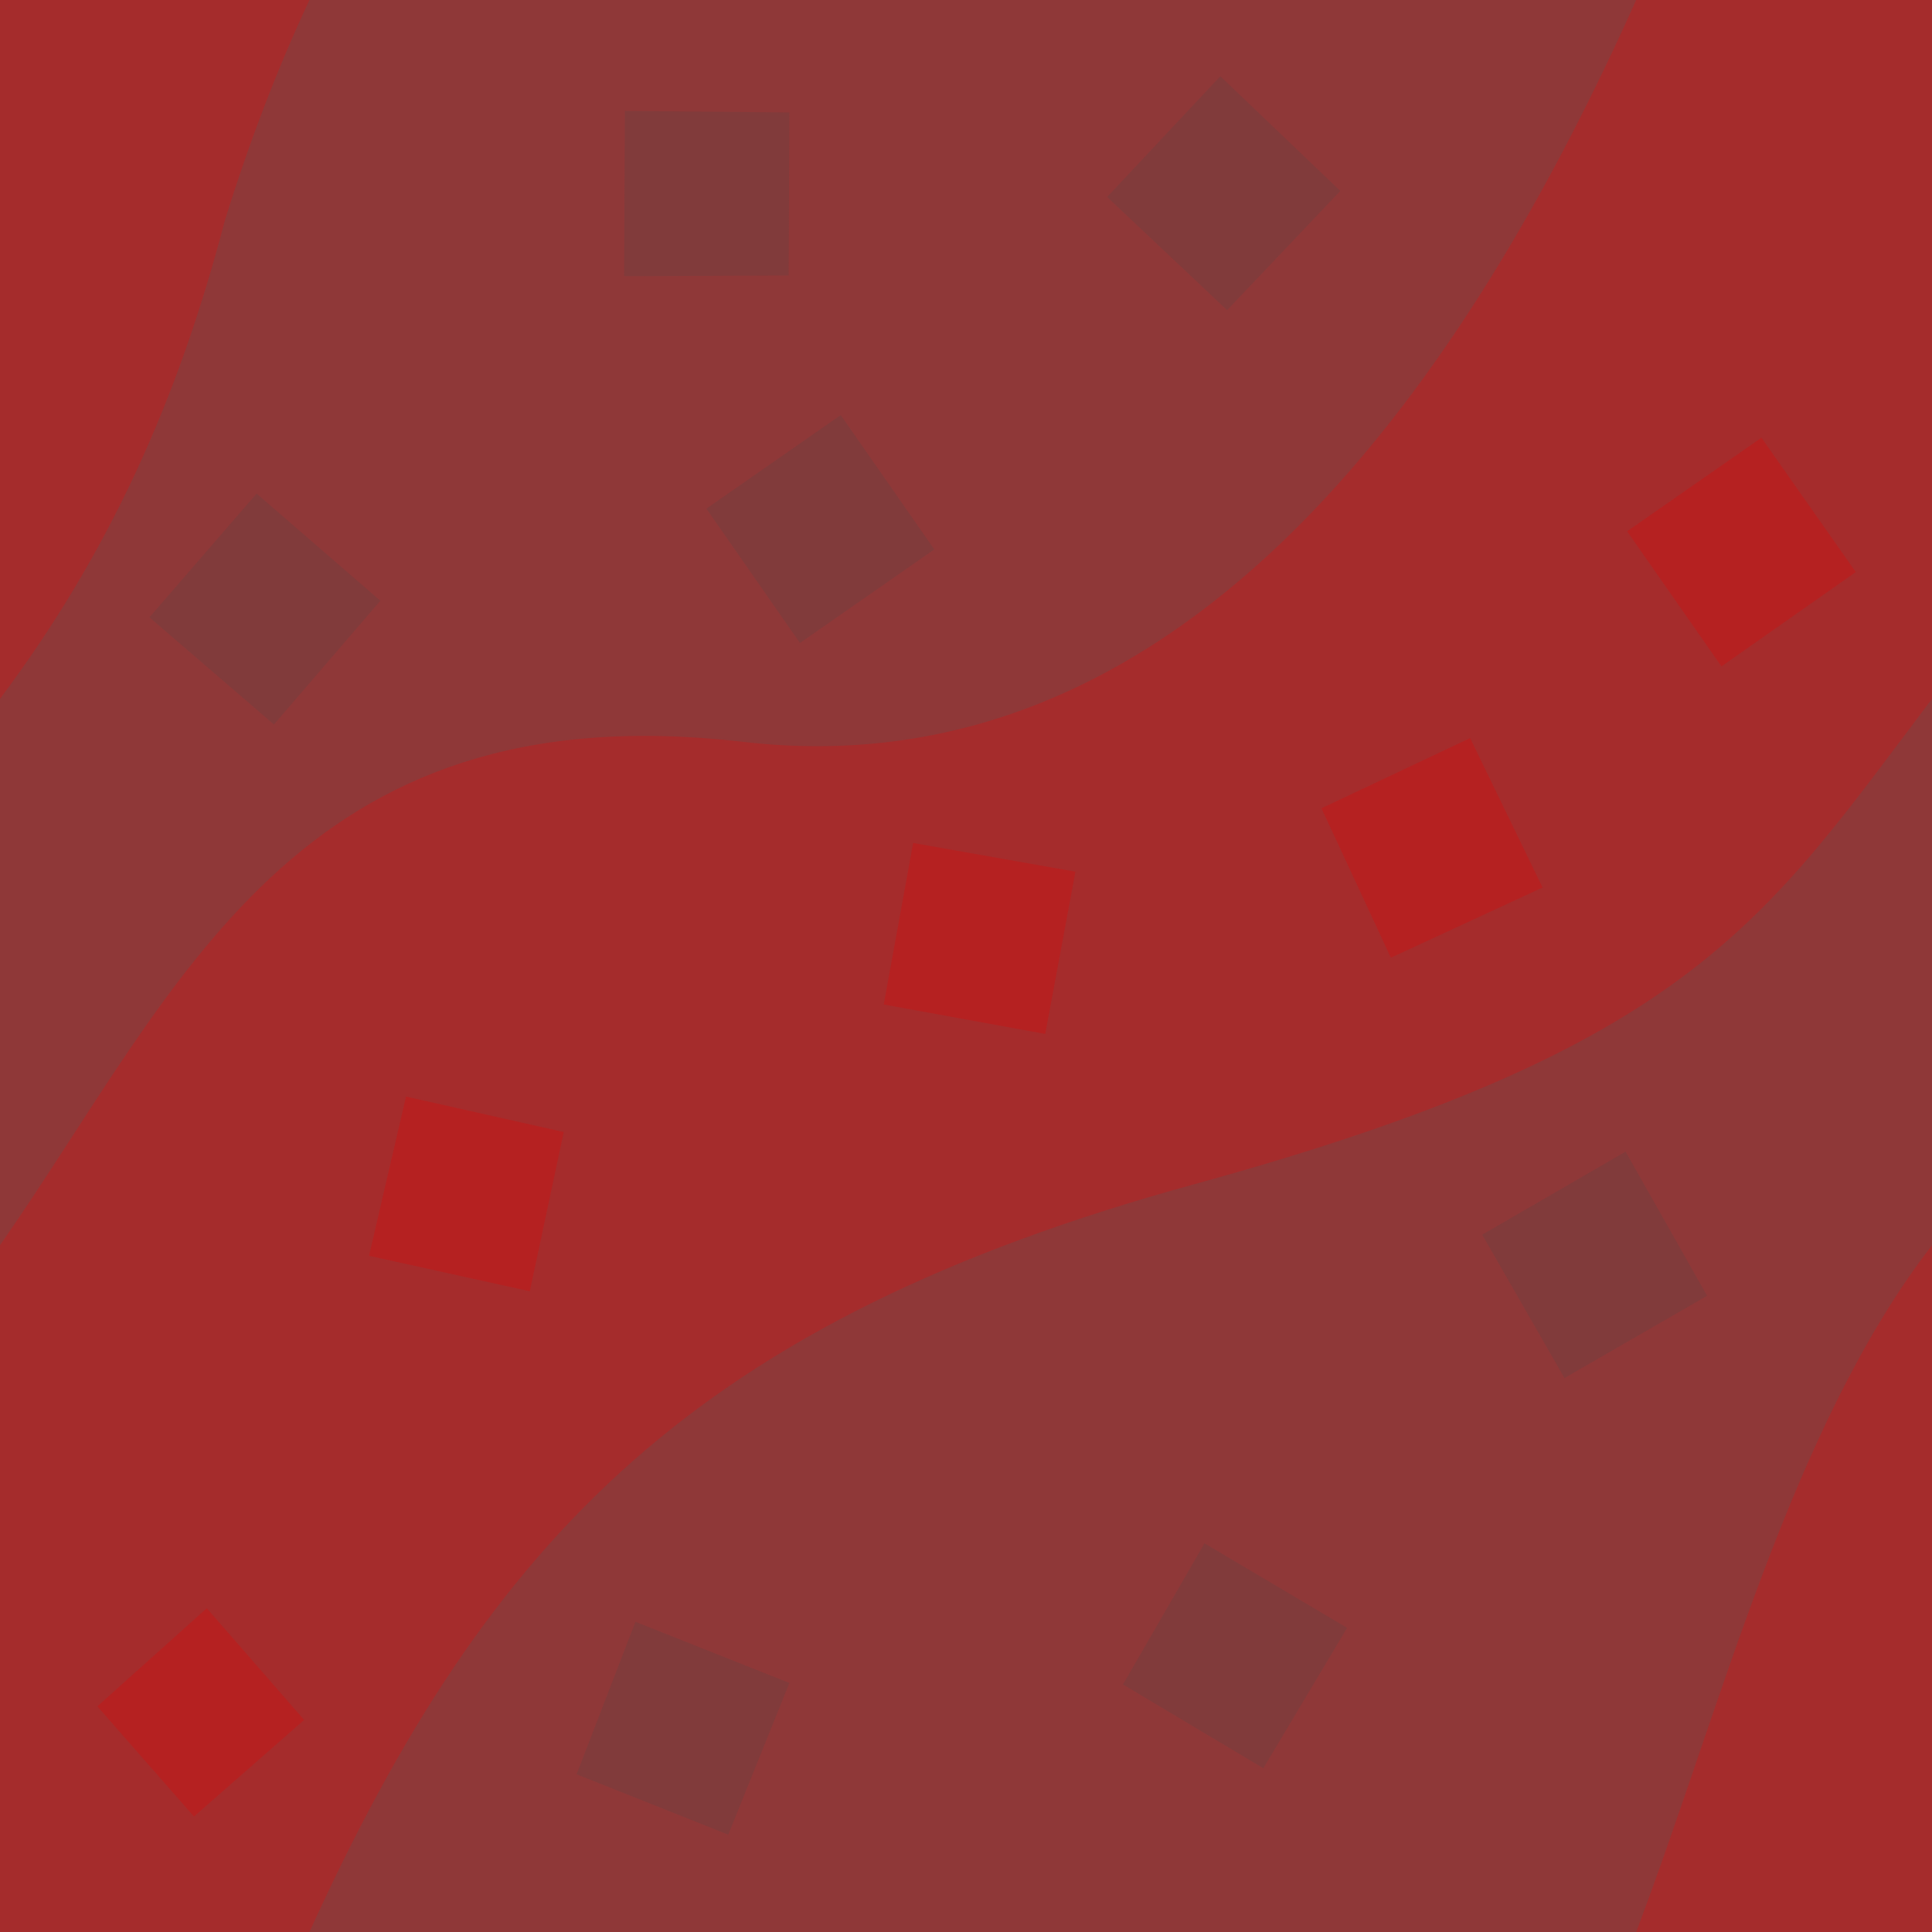
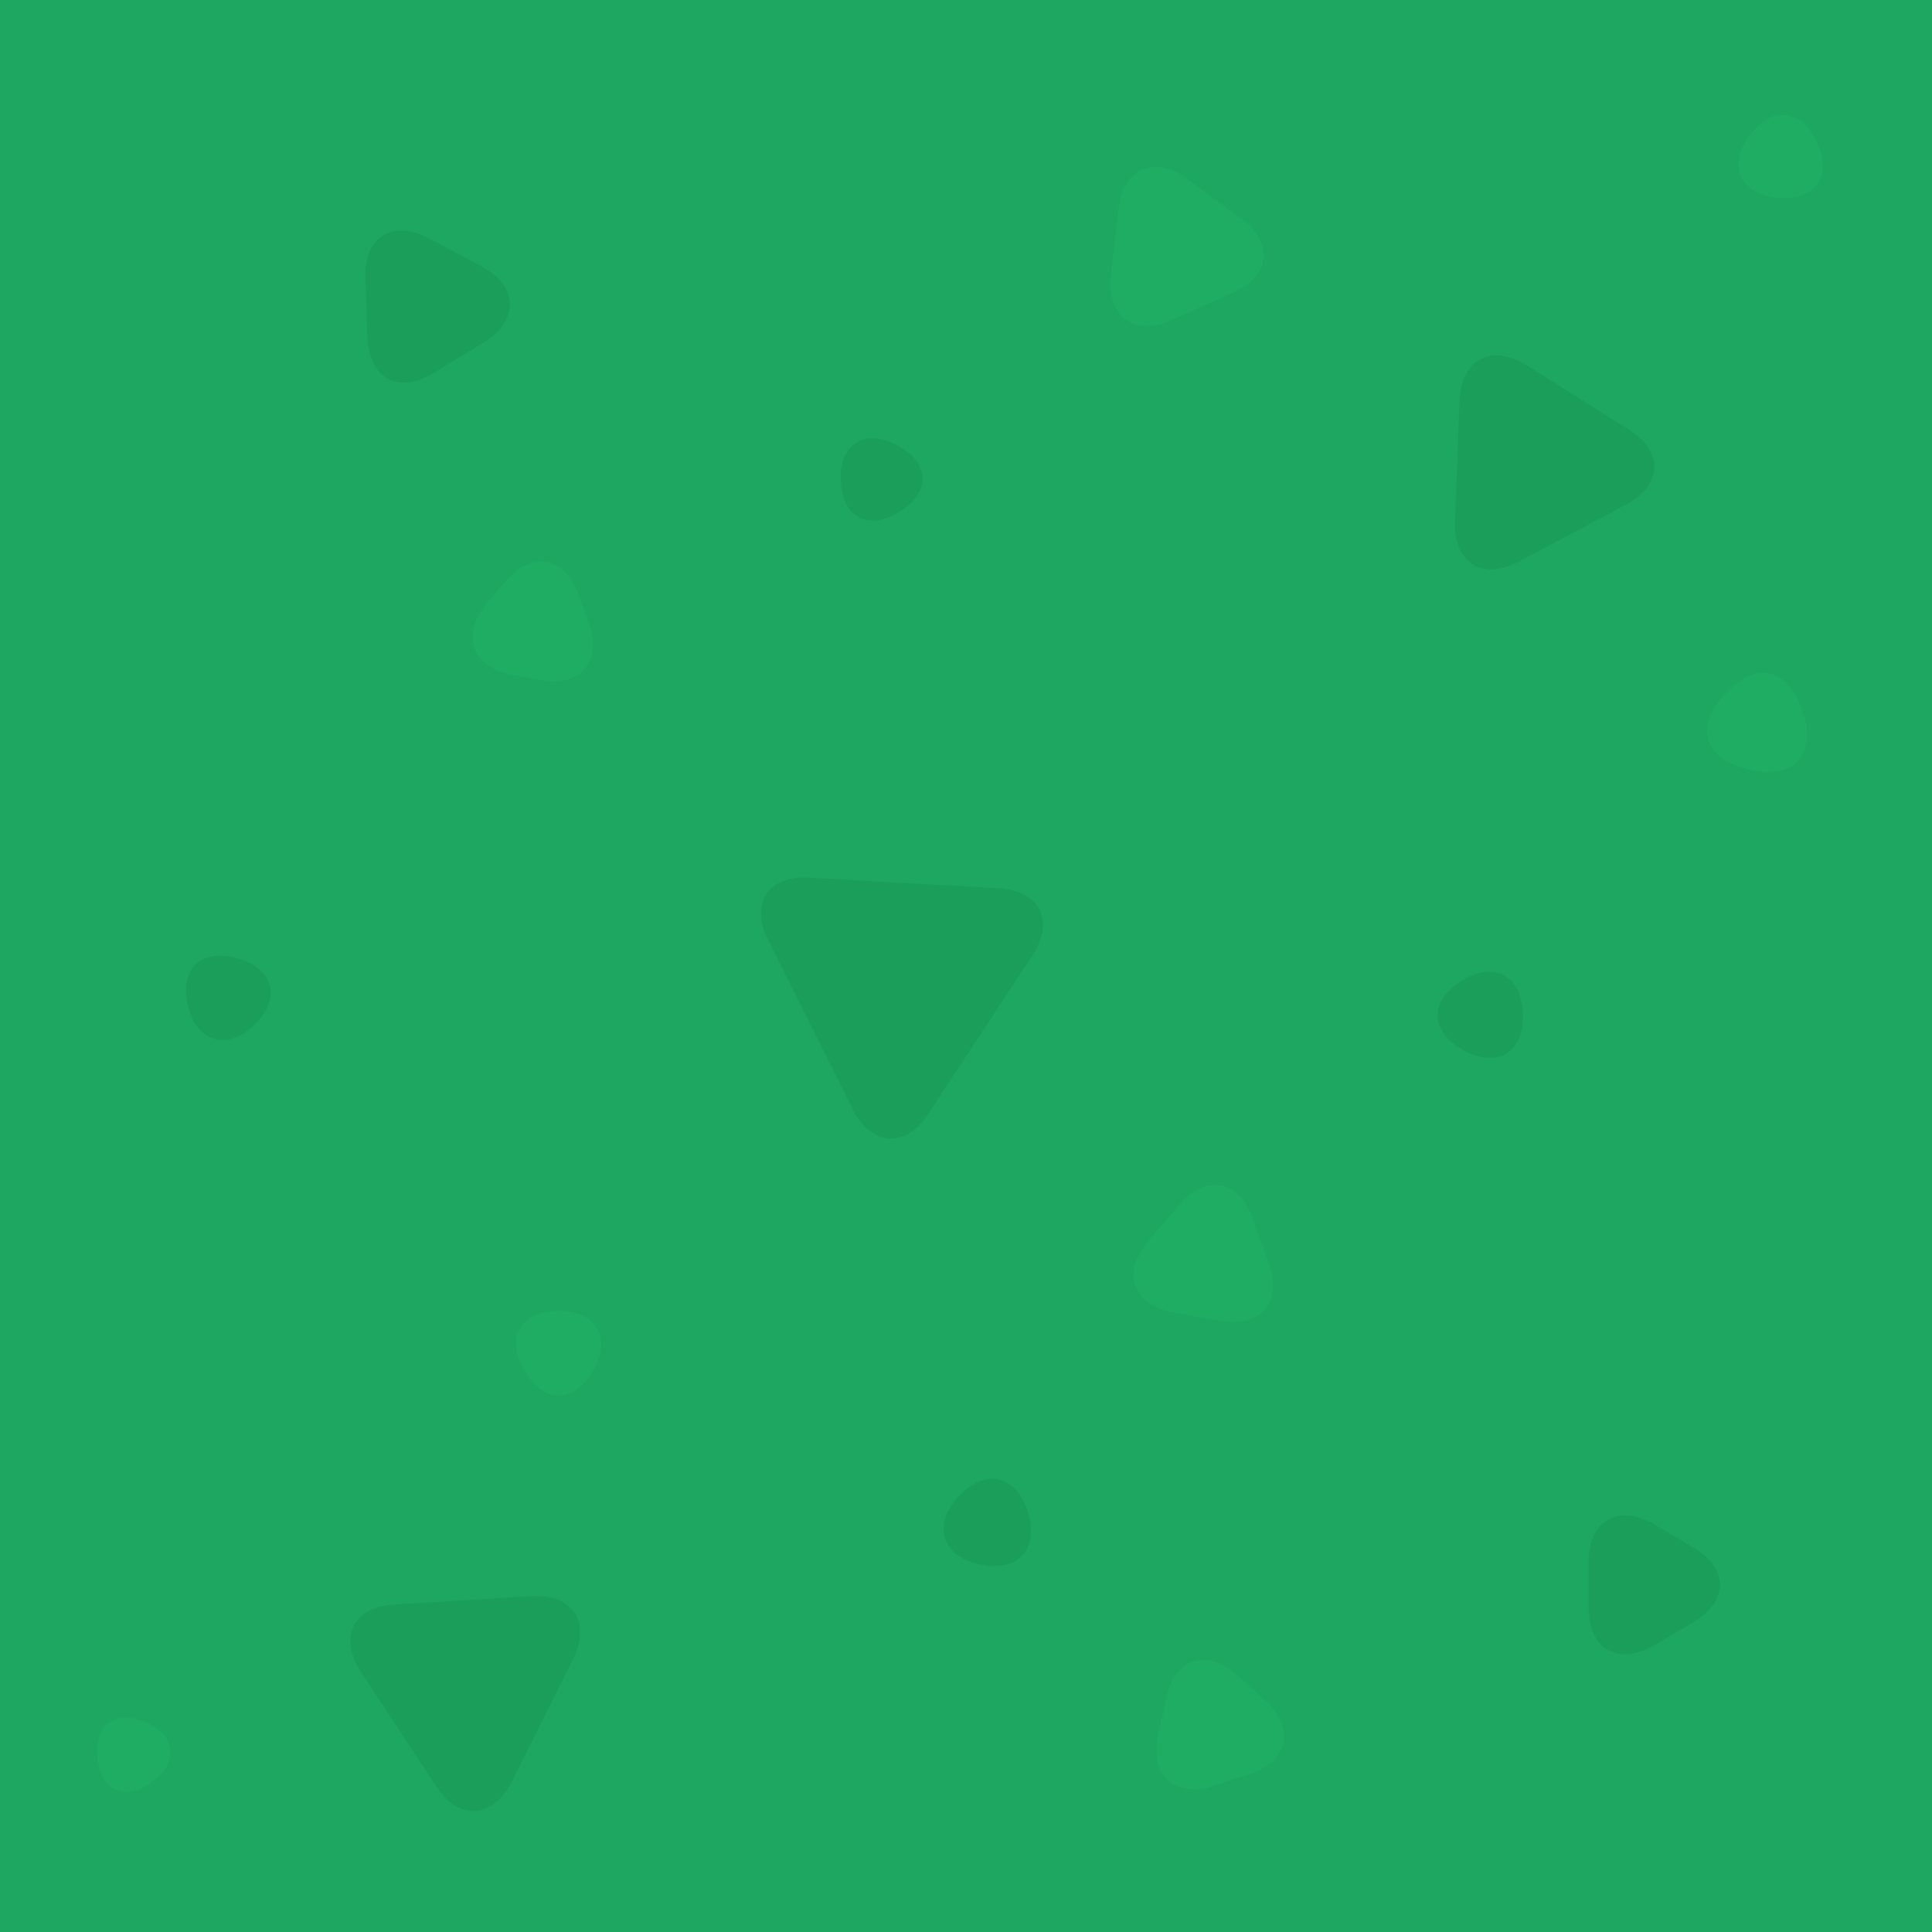
<svg xml:space="preserve" viewBox="0 0 256 256">
-   <path fill="#8f3838" d="M0 0h256v256H0z" />
-   <polyline fill="#813b3b" points="84.2,214.9 76.4,235.1 96.5,243.1 104.6,223 84.2,214.9" />
-   <polyline fill="#813b3b" points="226.2,171.7 215.4,152.6 196.4,163.6 207.3,182.6 226.2,171.7" />
-   <polyline fill="#813b3b" points="19.8,81.8 36.3,96 50.4,79.6 34,65.4 19.8,81.8" />
-   <polyline fill="#813b3b" points="111.4,55 93.6,67.4 106,85.2 123.8,72.8 111.4,55" />
-   <polygon fill="#813b3b" points="104.6,14.9 82.8,14.7 82.7,36.6 104.5,36.5" />
-   <path fill="#a52c2c" d="M256 256v-91c-18.7 24.2-27.9 61.2-39.2 91z" />
-   <path fill="#a52c2c" d="M29.8 29.2C33 18.9 36.7 9.2 41 0H0v92.6c14.3-19.1 23.5-39.3 29.8-63.4" />
-   <path fill="#a52c2c" d="M216.8 0C195.1 48.5 158 105.2 98.5 98.3S23.7 131 0 165v91h41c23.9-52.5 51.4-81 117.3-99.1s75.4-34.8 97.7-64.3V0z" />
-   <polyline fill="#b52121" points="74.7,150 53.8,145.3 48.9,166.4 70.2,171.1 74.7,150" />
-   <polyline fill="#b52121" points="27.4,213.1 12.9,226.1 25.7,240.7 40.3,227.9 27.4,213.1" />
-   <polyline fill="#b52121" points="245.9,75.8 233.4,58 215.6,70.4 228.1,88.3 245.9,75.8" />
-   <polyline fill="#b52121" points="175.1,107.1 184.3,126.9 204.4,117.6 194.8,97.8 175.1,107.1" />
-   <polygon fill="#b52121" points="117.1,133.1 138.5,137 142.5,115.5 121,111.7" />
-   <polyline fill="#813b3b" points="177.6,25.3 161.7,10.1 146.7,26.1 162.6,41.1 177.6,25.3" />
-   <polyline fill="#813b3b" points="159.6,204.5 148.8,223.2 167.4,234.3 178.5,215.7 159.6,204.5" />
+   <rect width="256" height="256" fill="#1ea761" />
+   <path fill="#1c9e5b" d="M194 139.2c-4.5-2.4-4.7-6.5-.4-9.2s8-.8 8.2 4.3-3.3 7.3-7.8 4.9" />
+   <path fill="#1c9e5b" d="M67.8 236.1c-2.5 4.9-7 5.2-10 .6l-10-15.2c-3-4.6-1-8.6 4.5-8.9l18.1-1.1c5.5-.3 8 3.4 5.5 8.4z" />
+   <path fill="#1c9e5b" d="M132.3 117.7c5.5.3 7.5 4.3 4.5 8.9l-13.8 21c-3 4.6-7.5 4.3-10-.6l-11.2-22.4c-2.5-4.9 0-8.7 5.5-8.3z" />
+   <path fill="#1c9e5b" d="M111.4 63.7c-.2-4.9 3.2-7 7.5-4.7s4.5 6.2.3 8.8c-4.1 2.6-7.6.8-7.8-4.1" />
+   <path fill="#1c9e5b" d="M57.5 49.4c-4.7 2.9-8.6.8-8.8-4.7l-.3-7.8c-.2-5.5 3.6-7.9 8.5-5.3l6.9 3.7c4.9 2.6 5 7.1.4 10z" />
+   <path fill="#1c9e5b" d="M201.3 74.4c-4.9 2.6-8.7.2-8.5-5.3l.6-16c.2-5.5 4.2-7.6 8.9-4.7l13.5 8.5c4.7 2.9 4.5 7.4-.4 10z" />
+   <path fill="#1c9e5b" d="M33.7 135.8c-3.6 3.5-7.6 2.3-8.8-2.5-1.2-4.9 1.7-7.7 6.6-6.3 4.8 1.3 5.8 5.3 2.2 8.8" />
+   <path fill="#1c9e5b" d="M219.2 218c-4.8 2.8-8.7.5-8.7-5v-6c0-5.5 3.9-7.8 8.7-5l5.1 3c4.8 2.8 4.8 7.2 0 10z" />
+   <path fill="#1fad64" d="M67.9 89.4c-5.4-1-6.9-5.2-3.4-9.4l2.4-2.9c3.6-4.2 8-3.4 9.8 1.8l1.3 3.6c1.9 5.2-1.1 8.6-6.5 7.6z" />
+   <path fill="#1fad64" d="M12.9 233c-.5-4.4 2.4-6.5 6.4-4.8s4.4 5.3.9 7.9-6.8 1.3-7.3-3.1" />
+   <path fill="#1fad64" d="M235.5 26.2c-4.9-.5-6.6-4.2-3.7-8.2s6.9-3.6 9 .9-.4 7.8-5.3 7.3" />
+   <path fill="#1fad64" d="M156.2 159.7c3.6-4.2 8-3.4 9.8 1.8l2.1 5.9c1.9 5.2-1.1 8.6-6.5 7.6l-6.1-1.1c-5.4-1-6.9-5.2-3.4-9.4z" />
+   <path fill="#1fad64" d="M231.3 101.8c-5.4-1.2-6.7-5.5-3-9.5l.6-.6c3.7-4.1 8.1-3.1 9.8 2.2l.3.8c1.6 5.2-1.4 8.6-6.8 7.4z" />
+   <path fill="#1fad64" d="M148.2 27.8c.6-5.5 4.7-7.3 9.1-4.1l7.1 5.2c4.4 3.2 4 7.7-1.1 9.9l-8 3.6c-5 2.2-8.7-.4-8.1-5.9z" />
+   <path fill="#1fad64" d="M160.9 236.6c-5.2 1.7-8.6-1.3-7.4-6.7l1-4.8c1.2-5.4 5.4-6.8 9.5-3.1l3.6 3.3c4.1 3.7 3.1 8.1-2.1 9.8z" />
+   <path fill="#1fad64" d="M74 173.7c5 0 7.1 3.6 4.6 7.9-2.5 4.4-6.6 4.4-9.1 0-2.6-4.3-.5-7.9 4.5-7.9" />
+   <path fill="#1c9e5b" d="M129.8 207.3c-5-1.1-6.3-5.2-2.8-9s7.6-2.9 9.2 2c1.5 5-1.3 8.1-6.4 7" />
</svg>
